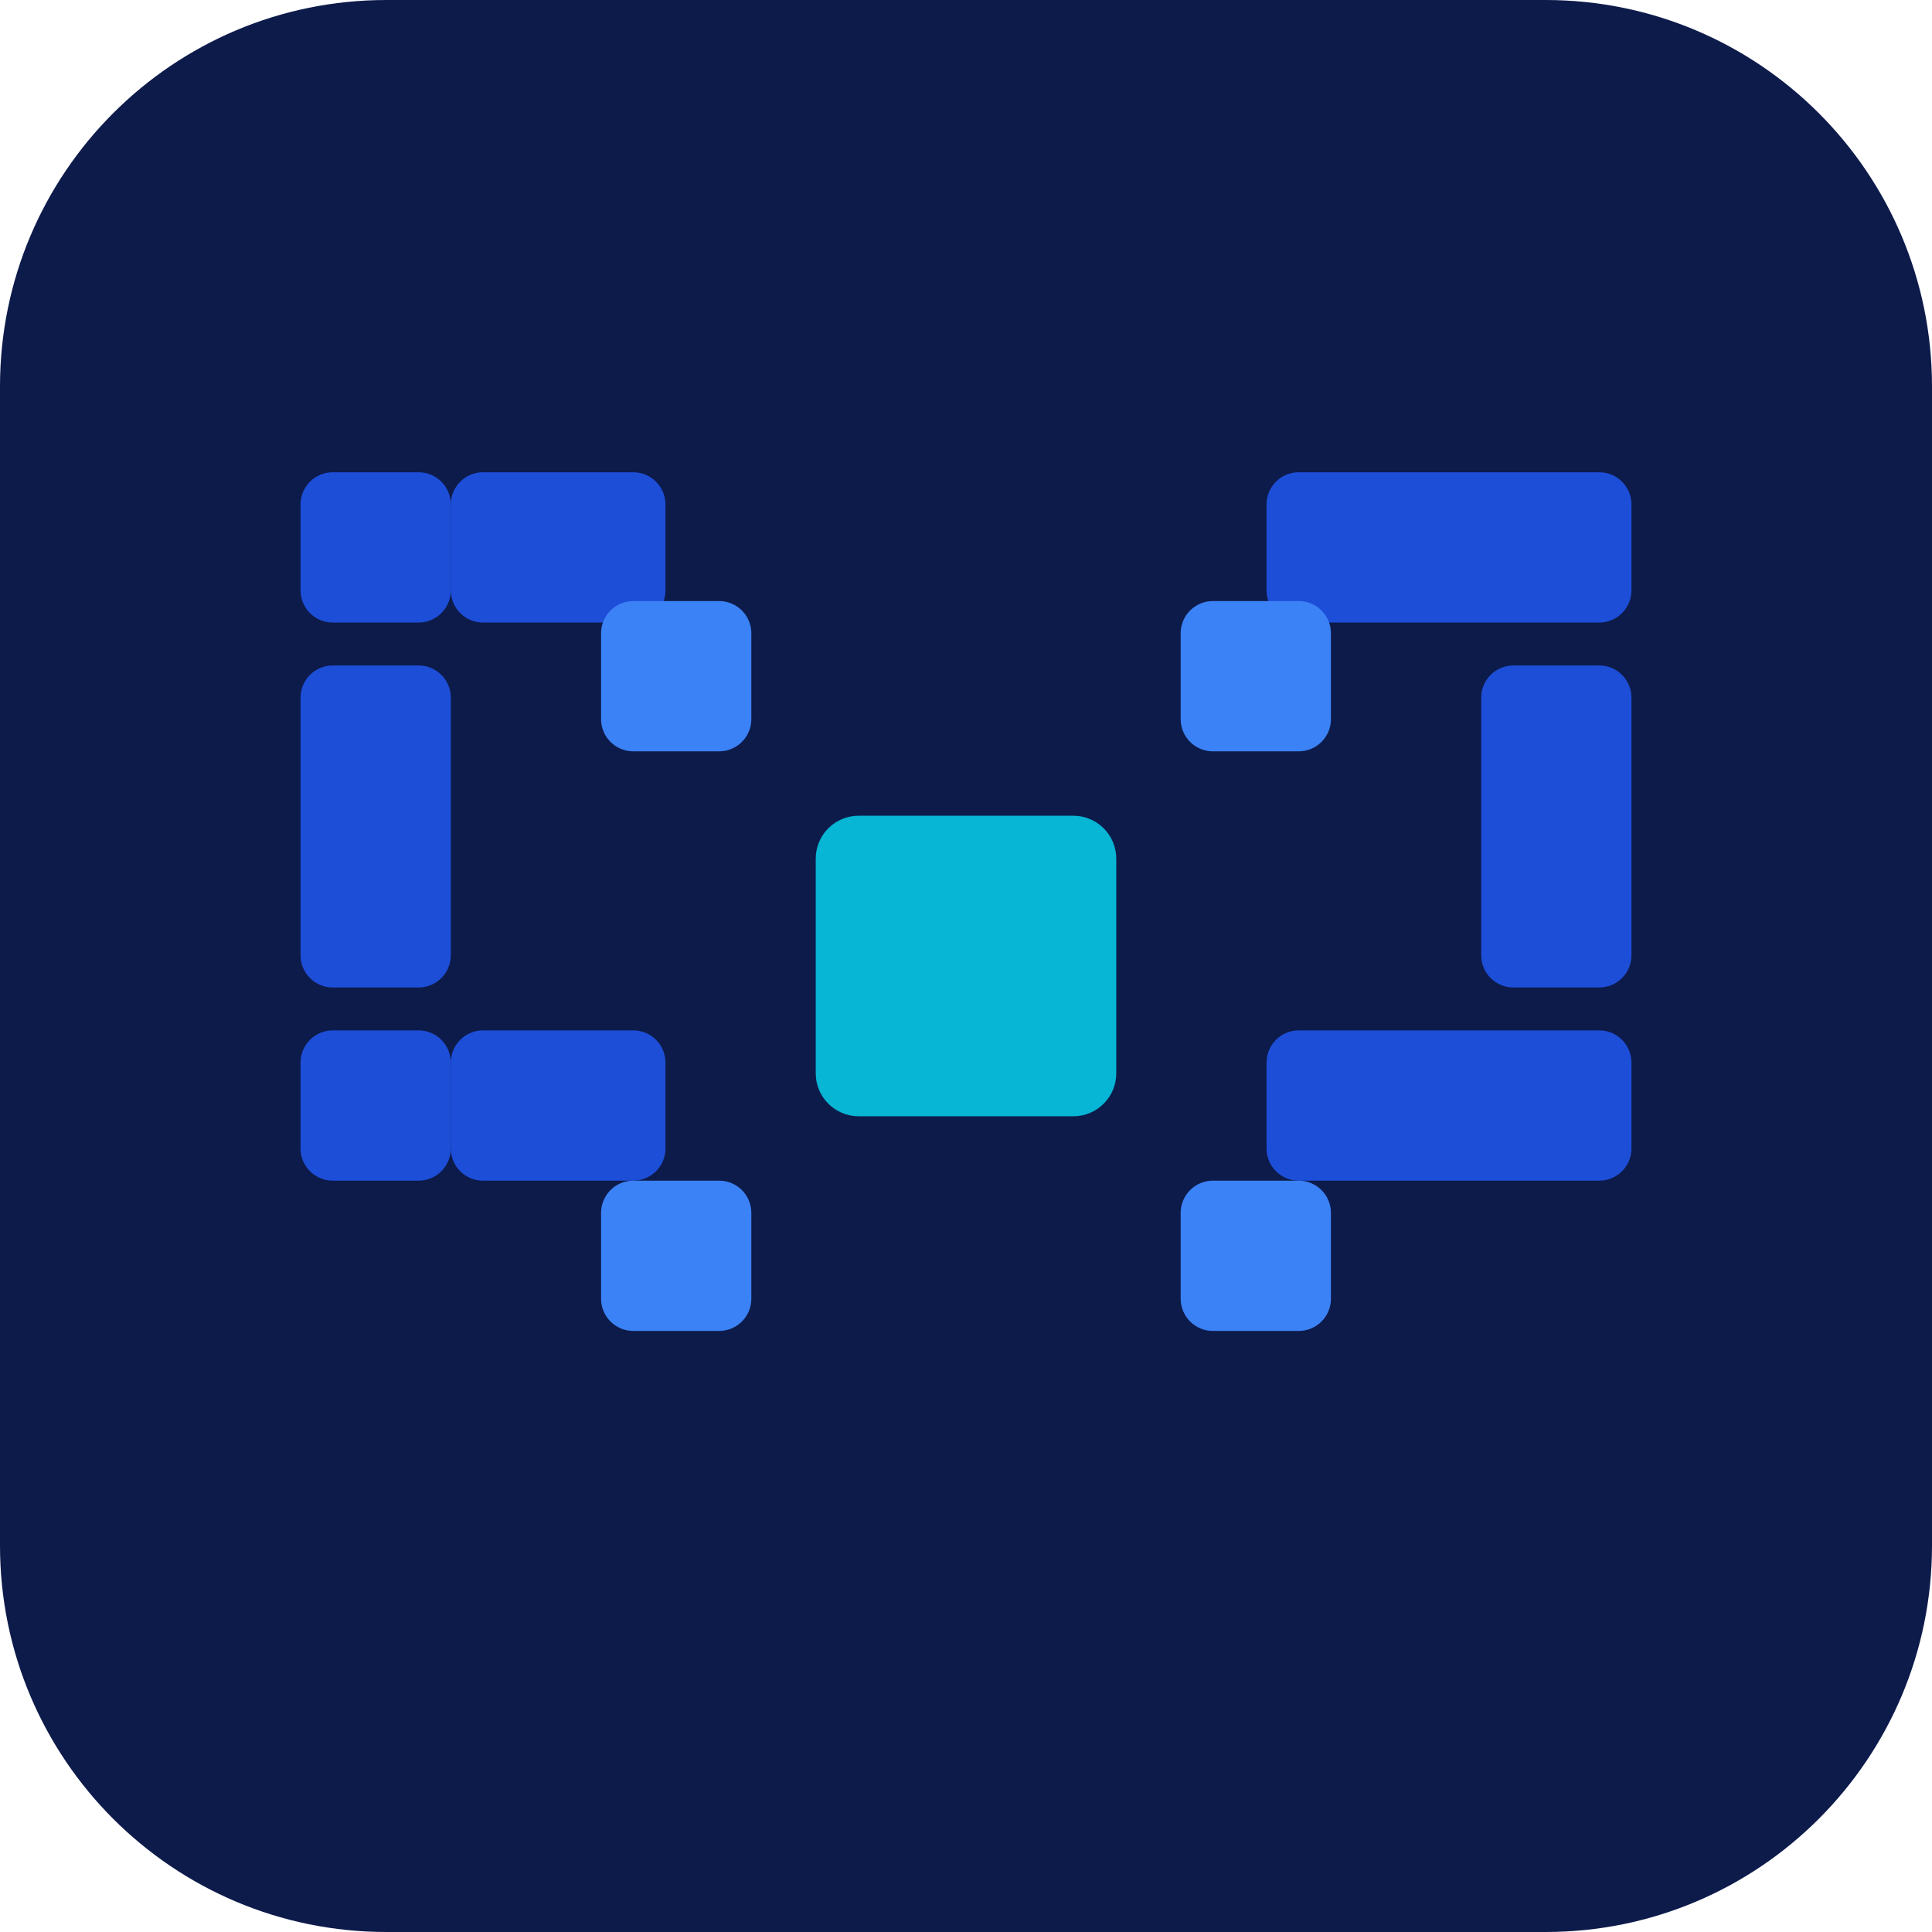
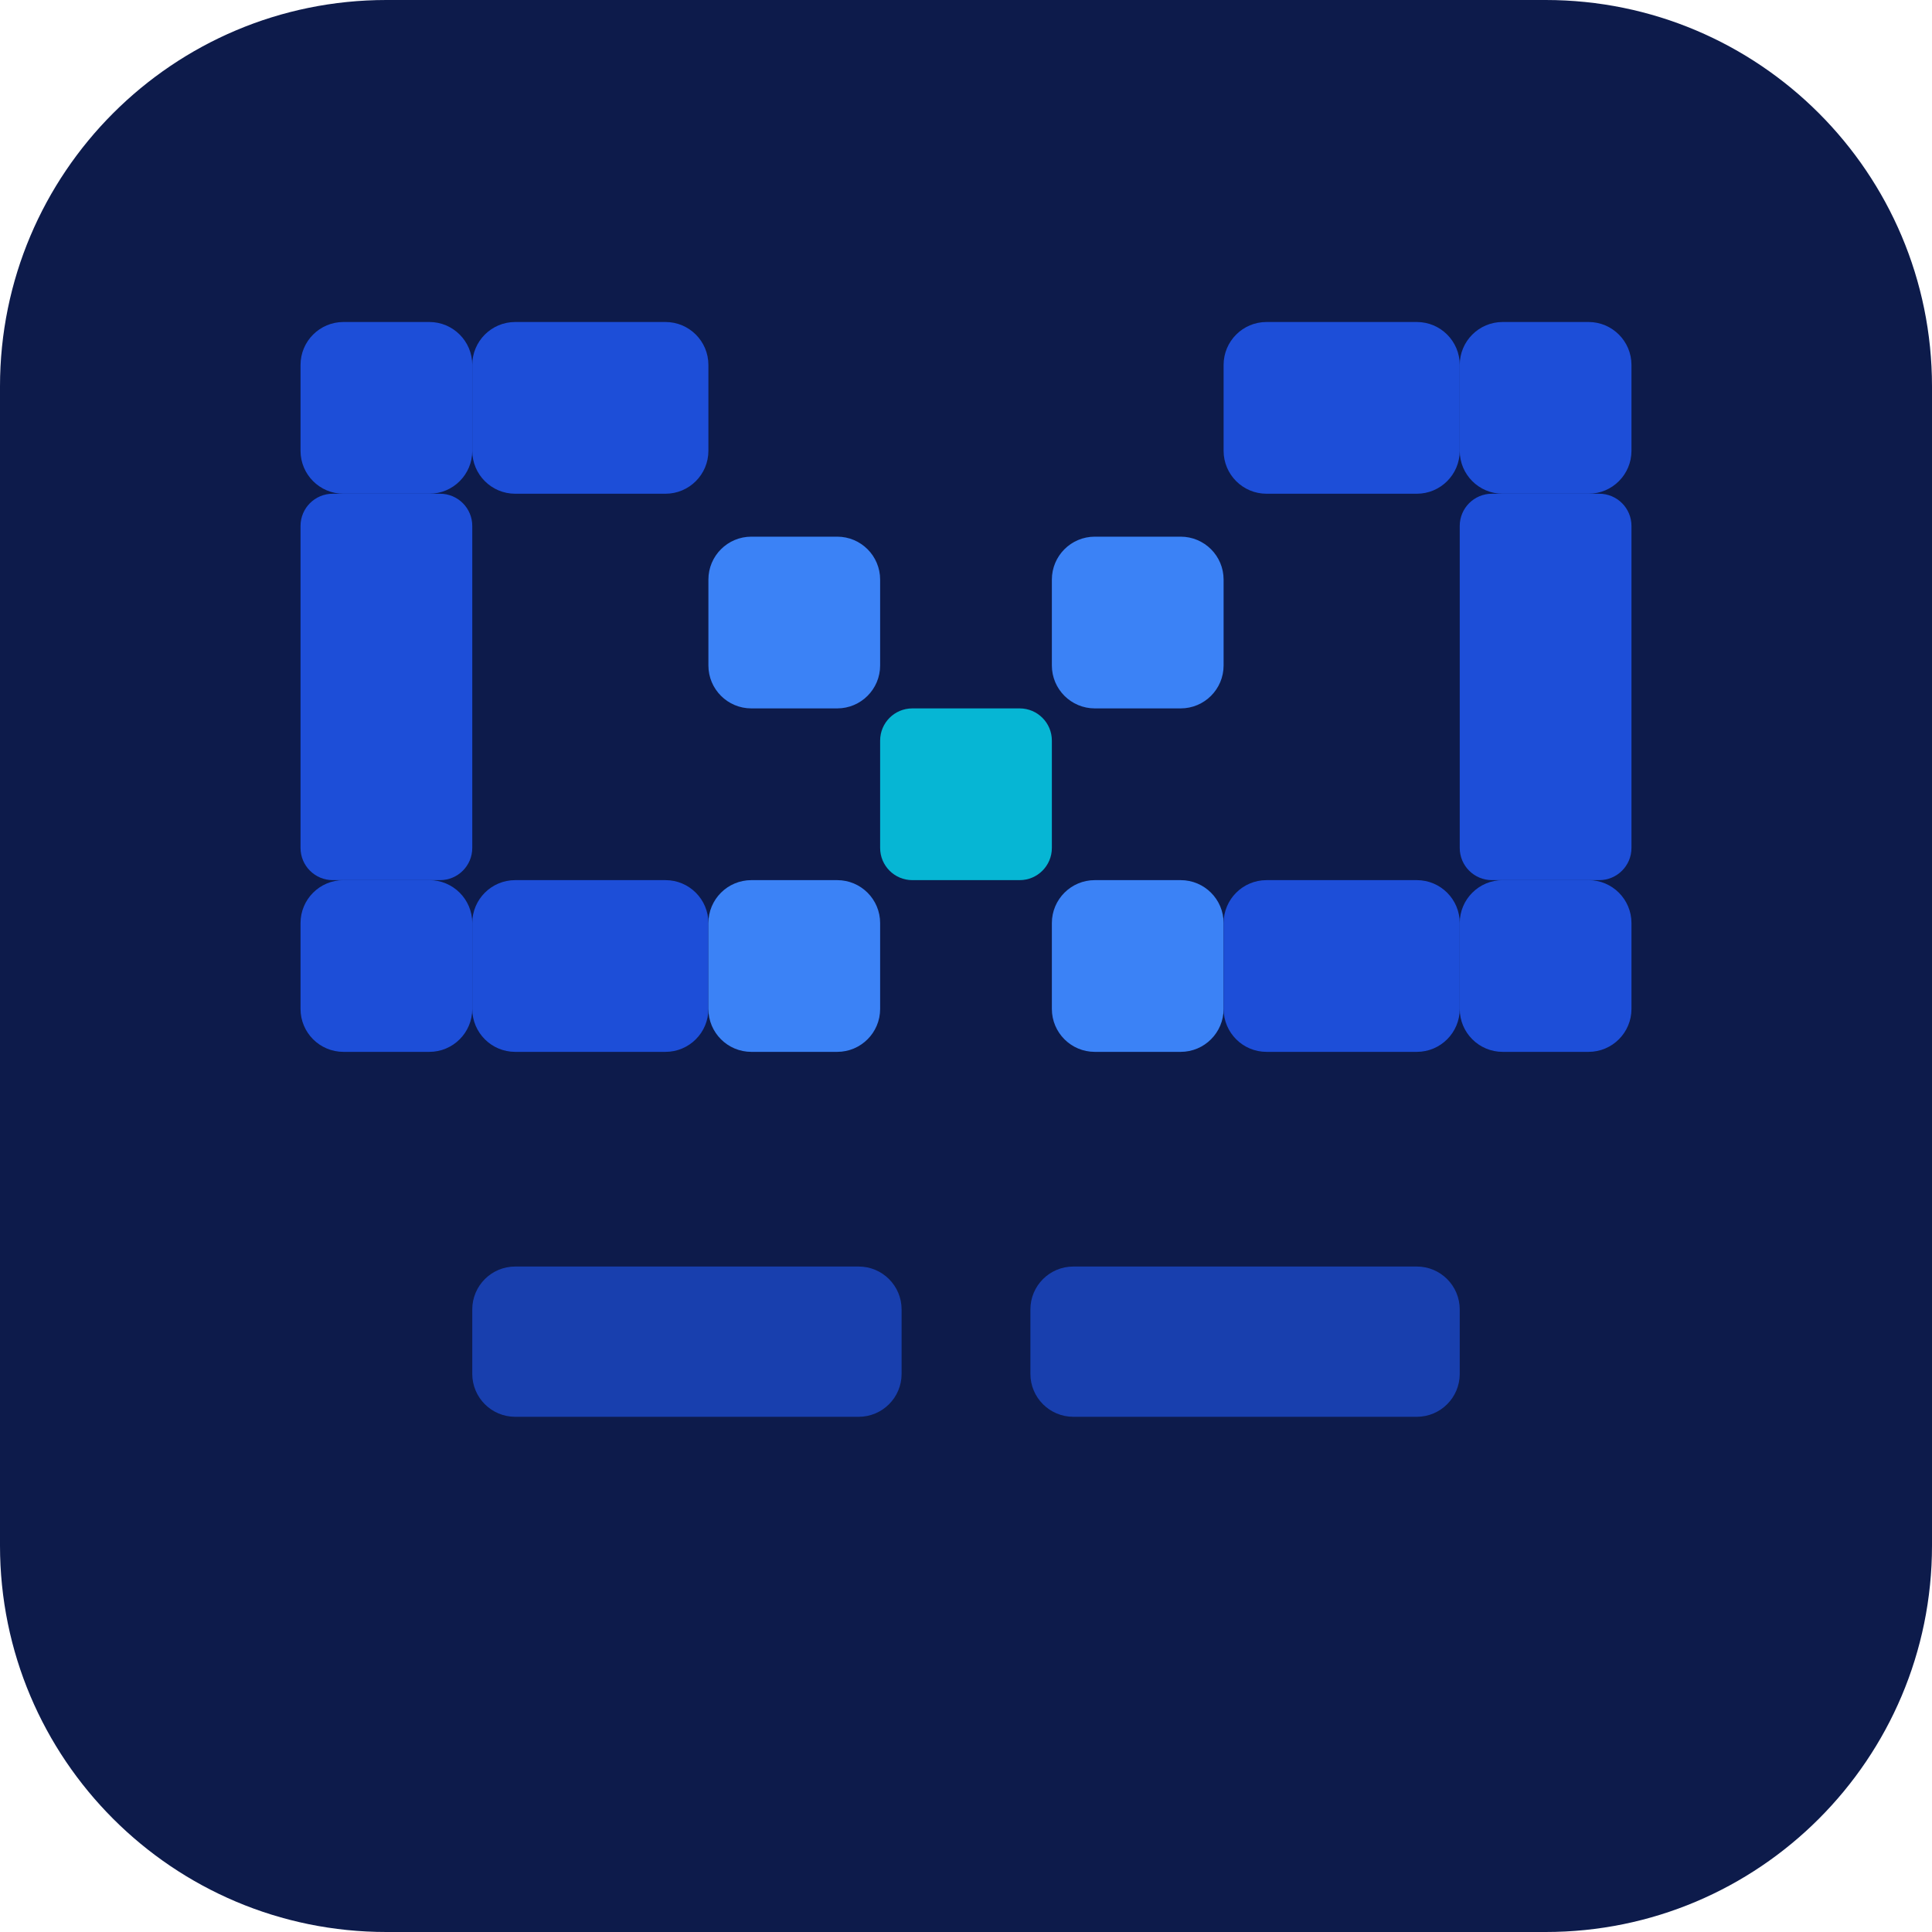
<svg xmlns="http://www.w3.org/2000/svg" width="180" height="180" viewBox="0 0 180 180" fill="none">
  <rect width="180" height="180" rx="36" fill="#0d1b4b" />
-   <rect x="28" y="44" width="14" height="14" rx="3" fill="#1d4ed8" />
-   <rect x="28" y="62" width="14" height="30" rx="3" fill="#1d4ed8" />
-   <rect x="28" y="96" width="14" height="14" rx="3" fill="#1d4ed8" />
-   <rect x="42" y="44" width="20" height="14" rx="3" fill="#1d4ed8" />
-   <rect x="42" y="96" width="20" height="14" rx="3" fill="#1d4ed8" />
-   <rect x="76" y="76" width="28" height="28" rx="4" fill="#06b6d4" />
-   <rect x="118" y="44" width="34" height="14" rx="3" fill="#1d4ed8" />
-   <rect x="138" y="62" width="14" height="30" rx="3" fill="#1d4ed8" />
-   <rect x="118" y="96" width="34" height="14" rx="3" fill="#1d4ed8" />
-   <rect x="56" y="56" width="14" height="14" rx="3" fill="#3b82f6" />
-   <rect x="56" y="110" width="14" height="14" rx="3" fill="#3b82f6" />
-   <rect x="110" y="56" width="14" height="14" rx="3" fill="#3b82f6" />
-   <rect x="110" y="110" width="14" height="14" rx="3" fill="#3b82f6" />
+   <rect x="28" y="30" width="16" height="16" rx="4" fill="#1d4ed8" />
+   <rect x="28" y="46" width="16" height="36" rx="3" fill="#1d4ed8" />
+   <rect x="28" y="82" width="16" height="16" rx="4" fill="#1d4ed8" />
+   <rect x="44" y="30" width="22" height="16" rx="4" fill="#1d4ed8" />
+   <rect x="44" y="82" width="22" height="16" rx="4" fill="#1d4ed8" />
+   <rect x="66" y="50" width="16" height="16" rx="4" fill="#3b82f6" />
+   <rect x="66" y="82" width="16" height="16" rx="4" fill="#3b82f6" />
+   <rect x="82" y="66" width="16" height="16" rx="3" fill="#06b6d4" />
+   <rect x="98" y="50" width="16" height="16" rx="4" fill="#3b82f6" />
+   <rect x="98" y="82" width="16" height="16" rx="4" fill="#3b82f6" />
+   <rect x="136" y="30" width="16" height="16" rx="4" fill="#1d4ed8" />
+   <rect x="136" y="46" width="16" height="36" rx="3" fill="#1d4ed8" />
+   <rect x="136" y="82" width="16" height="16" rx="4" fill="#1d4ed8" />
+   <rect x="114" y="30" width="22" height="16" rx="4" fill="#1d4ed8" />
+   <rect x="114" y="82" width="22" height="16" rx="4" fill="#1d4ed8" />
+   <rect x="44" y="118" width="40" height="14" rx="4" fill="#1d4ed8" opacity="0.7" />
+   <rect x="96" y="118" width="40" height="14" rx="4" fill="#1d4ed8" opacity="0.7" />
</svg>
